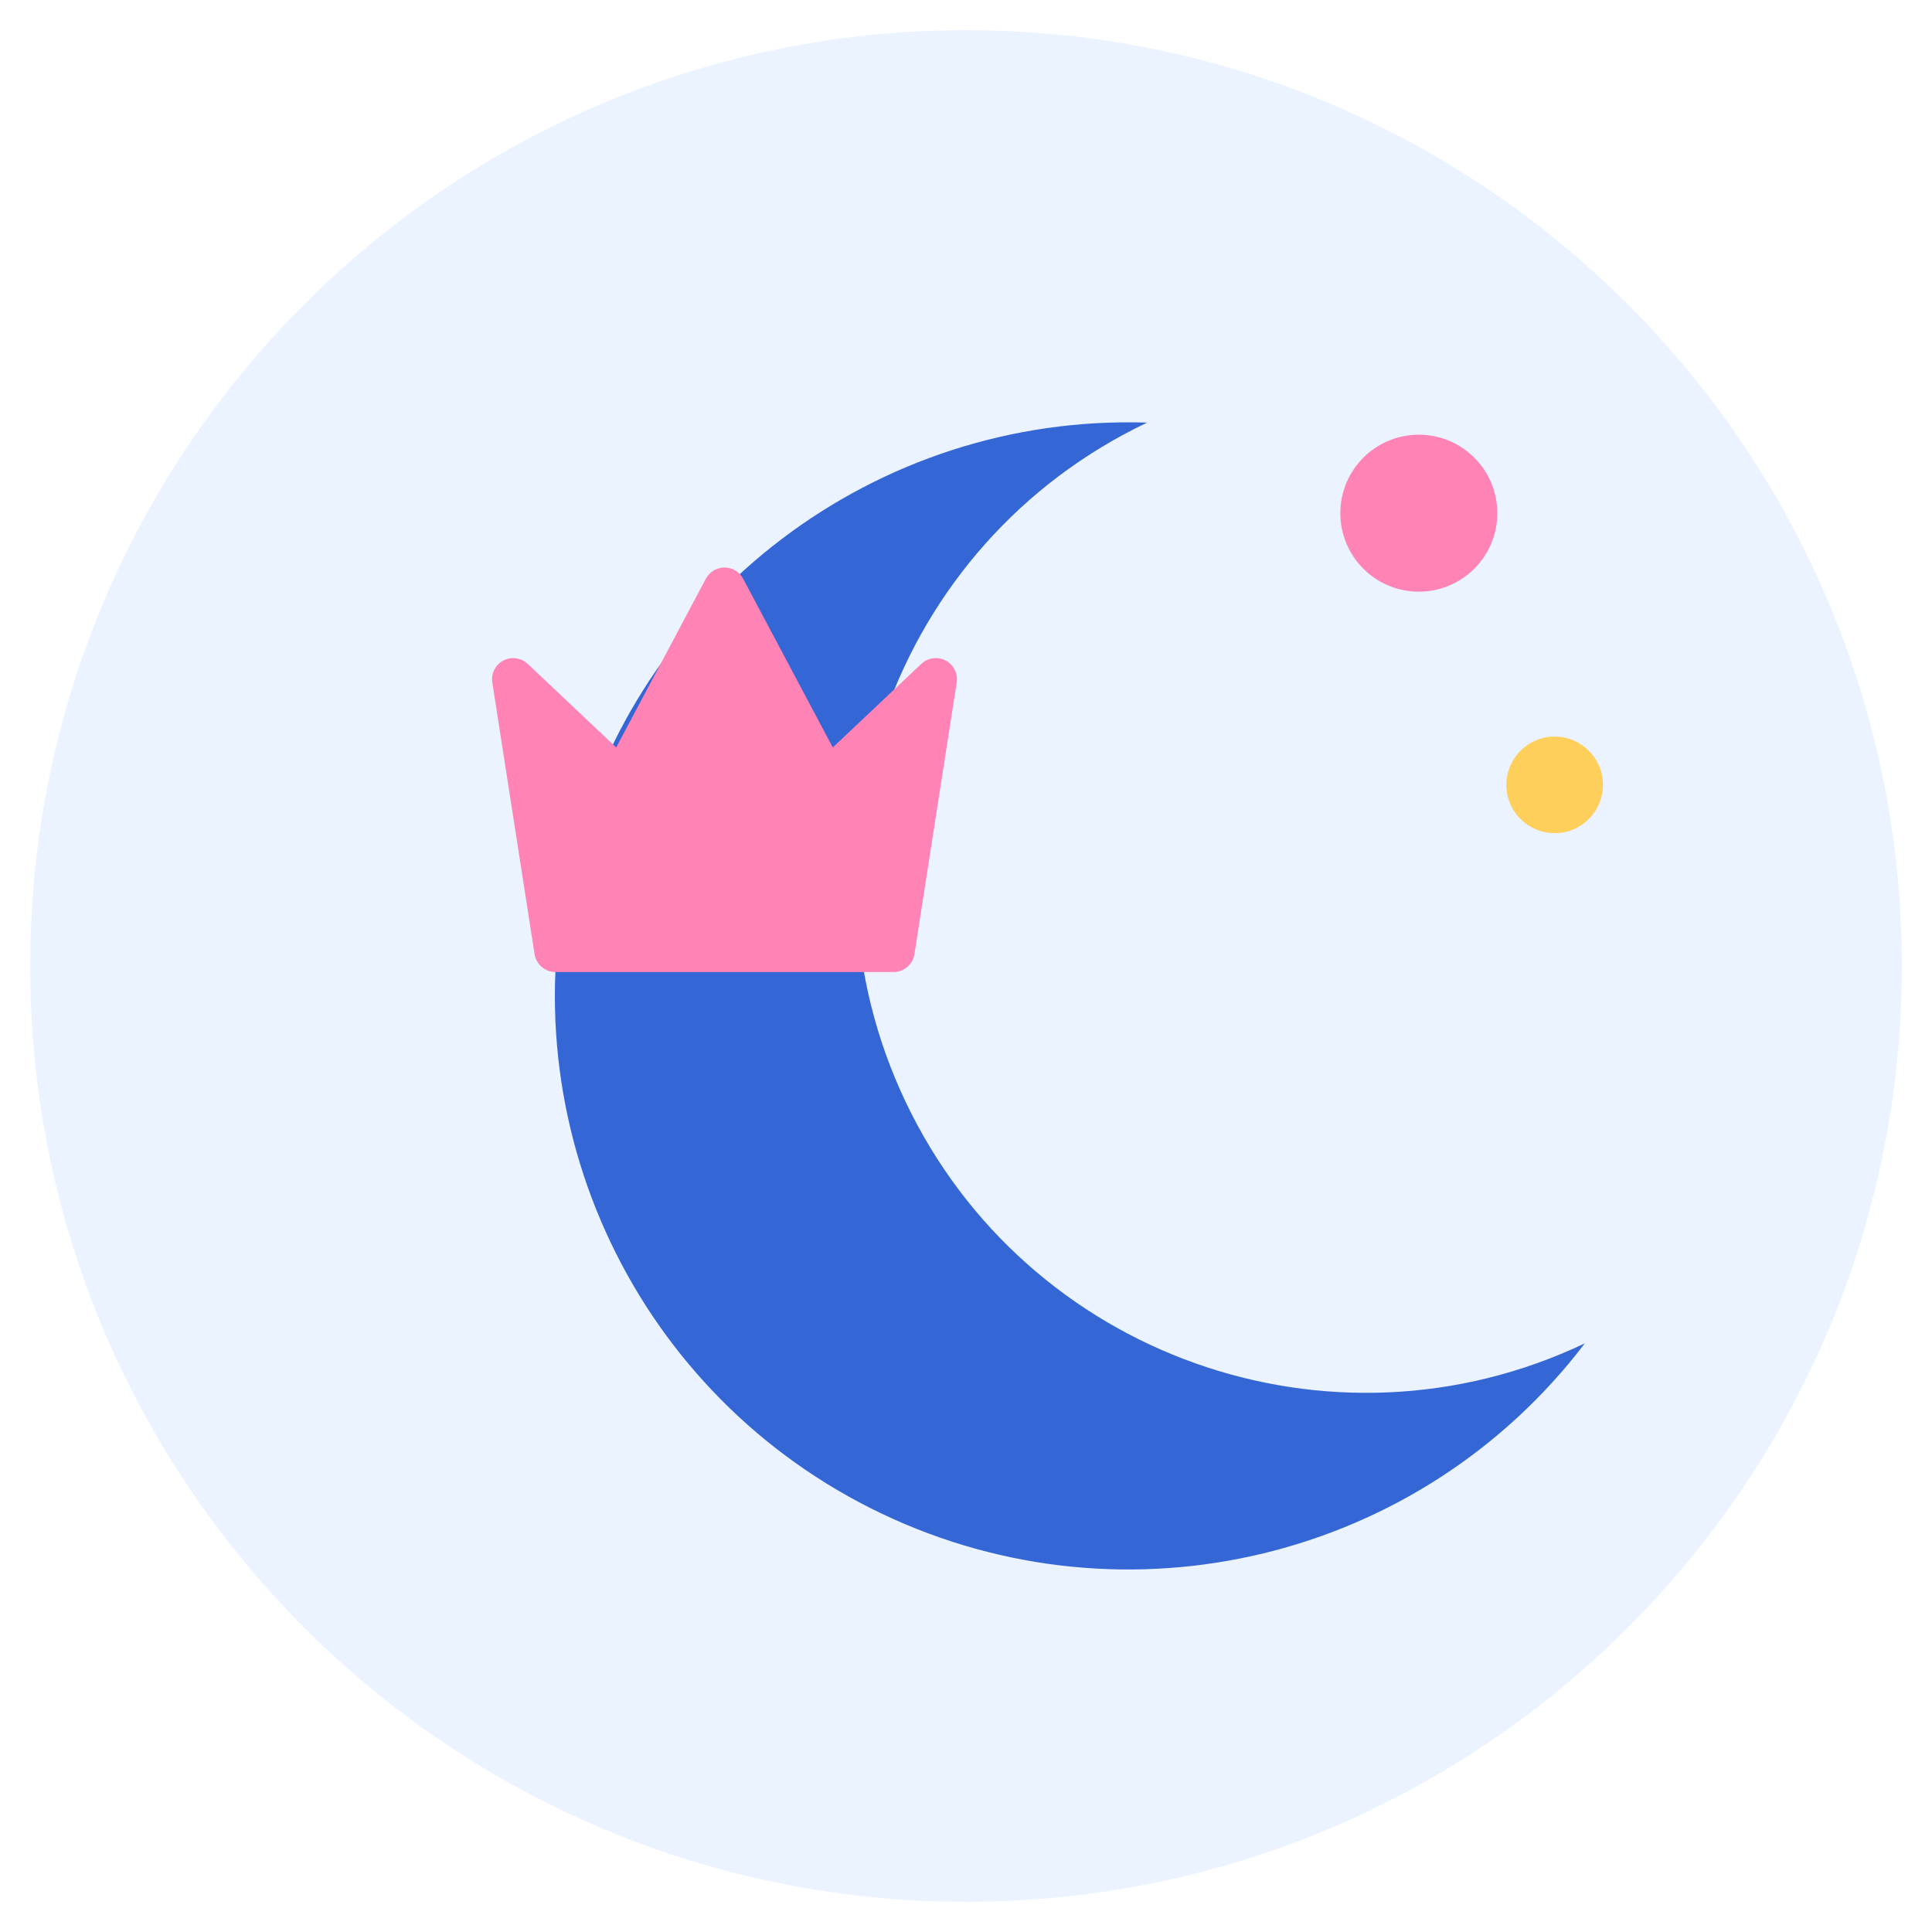
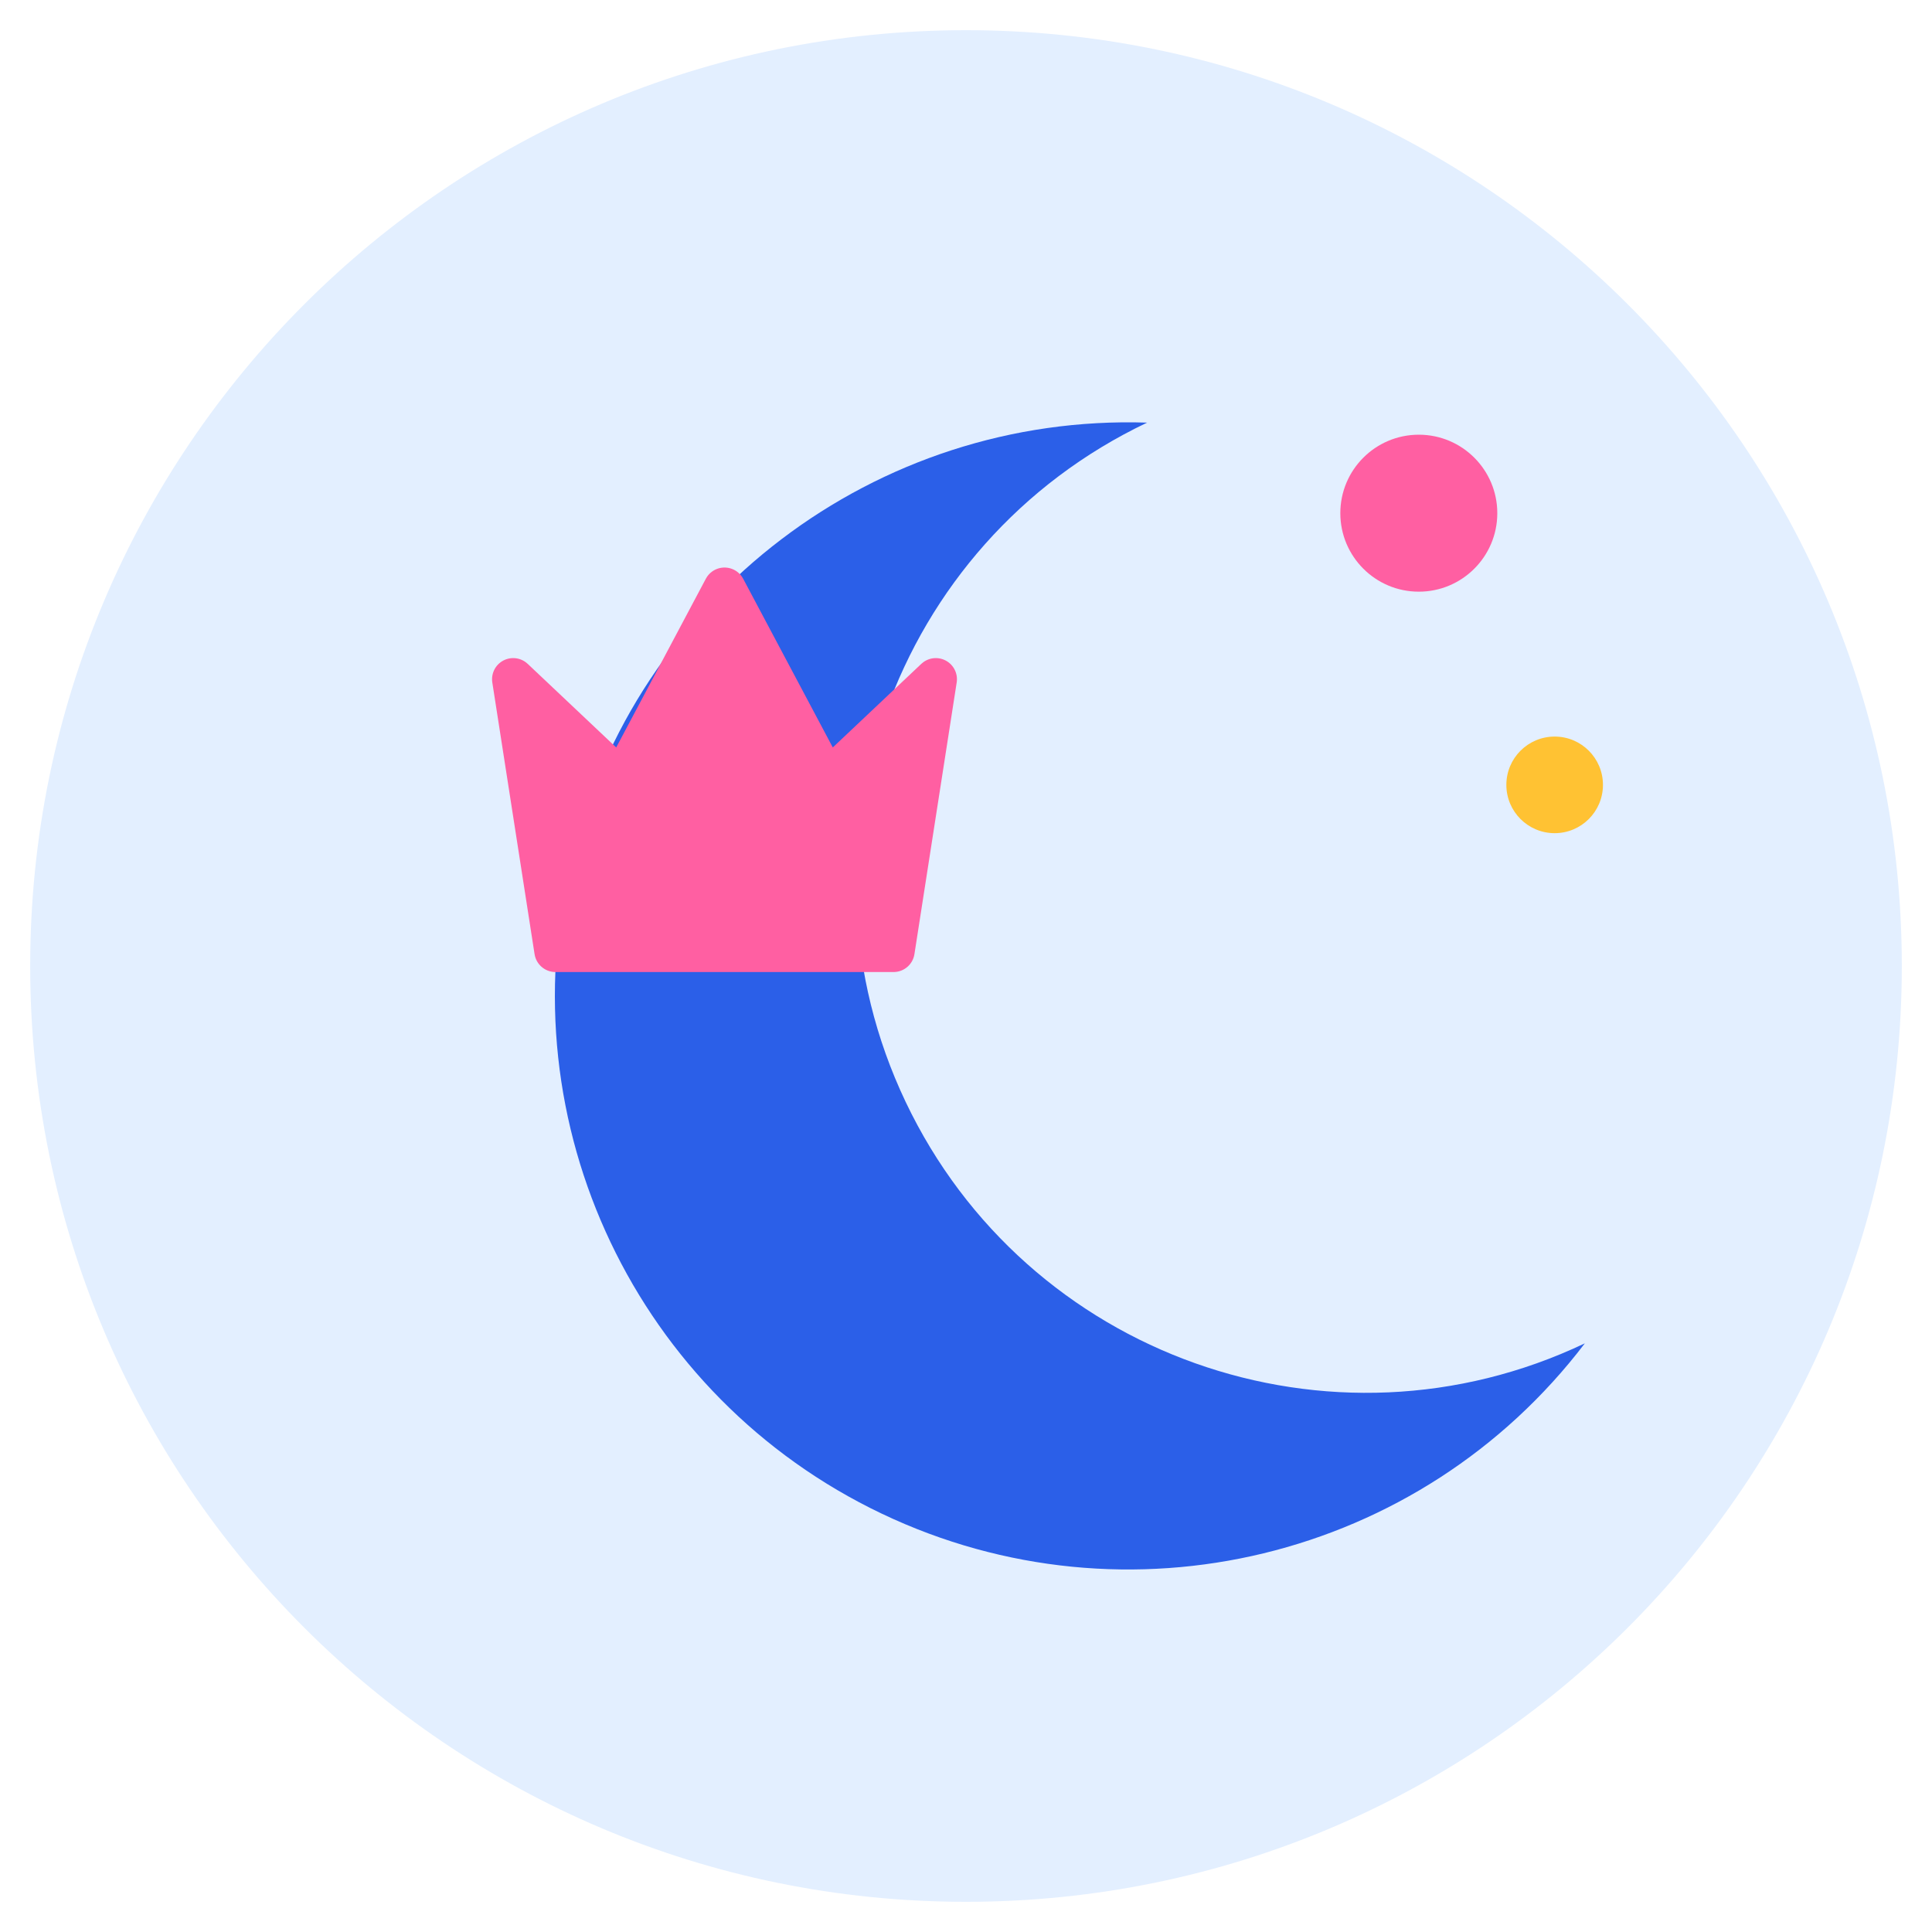
<svg xmlns="http://www.w3.org/2000/svg" viewBox="0 0 64 64">
-   <circle cx="32" cy="32" r="31" fill="#EAF3FF" />
-   <path d="M38 14a19 19 0 1 0 14.5 30.5A15.5 15.5 0 0 1 38 14Z" fill="#3467D5" />
-   <path d="M17 22.5l3.6 3.4 3.4-6.4 3.4 6.4 3.6-3.4-1.4 9H18.4l-1.4-9Z" fill="#FF83B5" stroke="#FF83B5" stroke-width="1.4" stroke-linejoin="round" />
-   <circle cx="47" cy="17" r="2.6" fill="#FF83B5" />
-   <circle cx="51.5" cy="26" r="1.6" fill="#FFCF5C" />
+   <circle cx="32" cy="32" r="31" fill="#E3EFFF" />
+   <path d="M38 14a19 19 0 1 0 14.5 30.5A15.5 15.5 0 0 1 38 14Z" fill="#2B5FE8" />
+   <path d="M17 22.5l3.6 3.4 3.4-6.4 3.4 6.4 3.6-3.4-1.4 9H18.4l-1.4-9Z" fill="#FF5FA2" stroke="#FF5FA2" stroke-width="1.4" stroke-linejoin="round" />
+   <circle cx="47" cy="17" r="2.6" fill="#FF5FA2" />
+   <circle cx="51.5" cy="26" r="1.6" fill="#FFC233" />
</svg>
